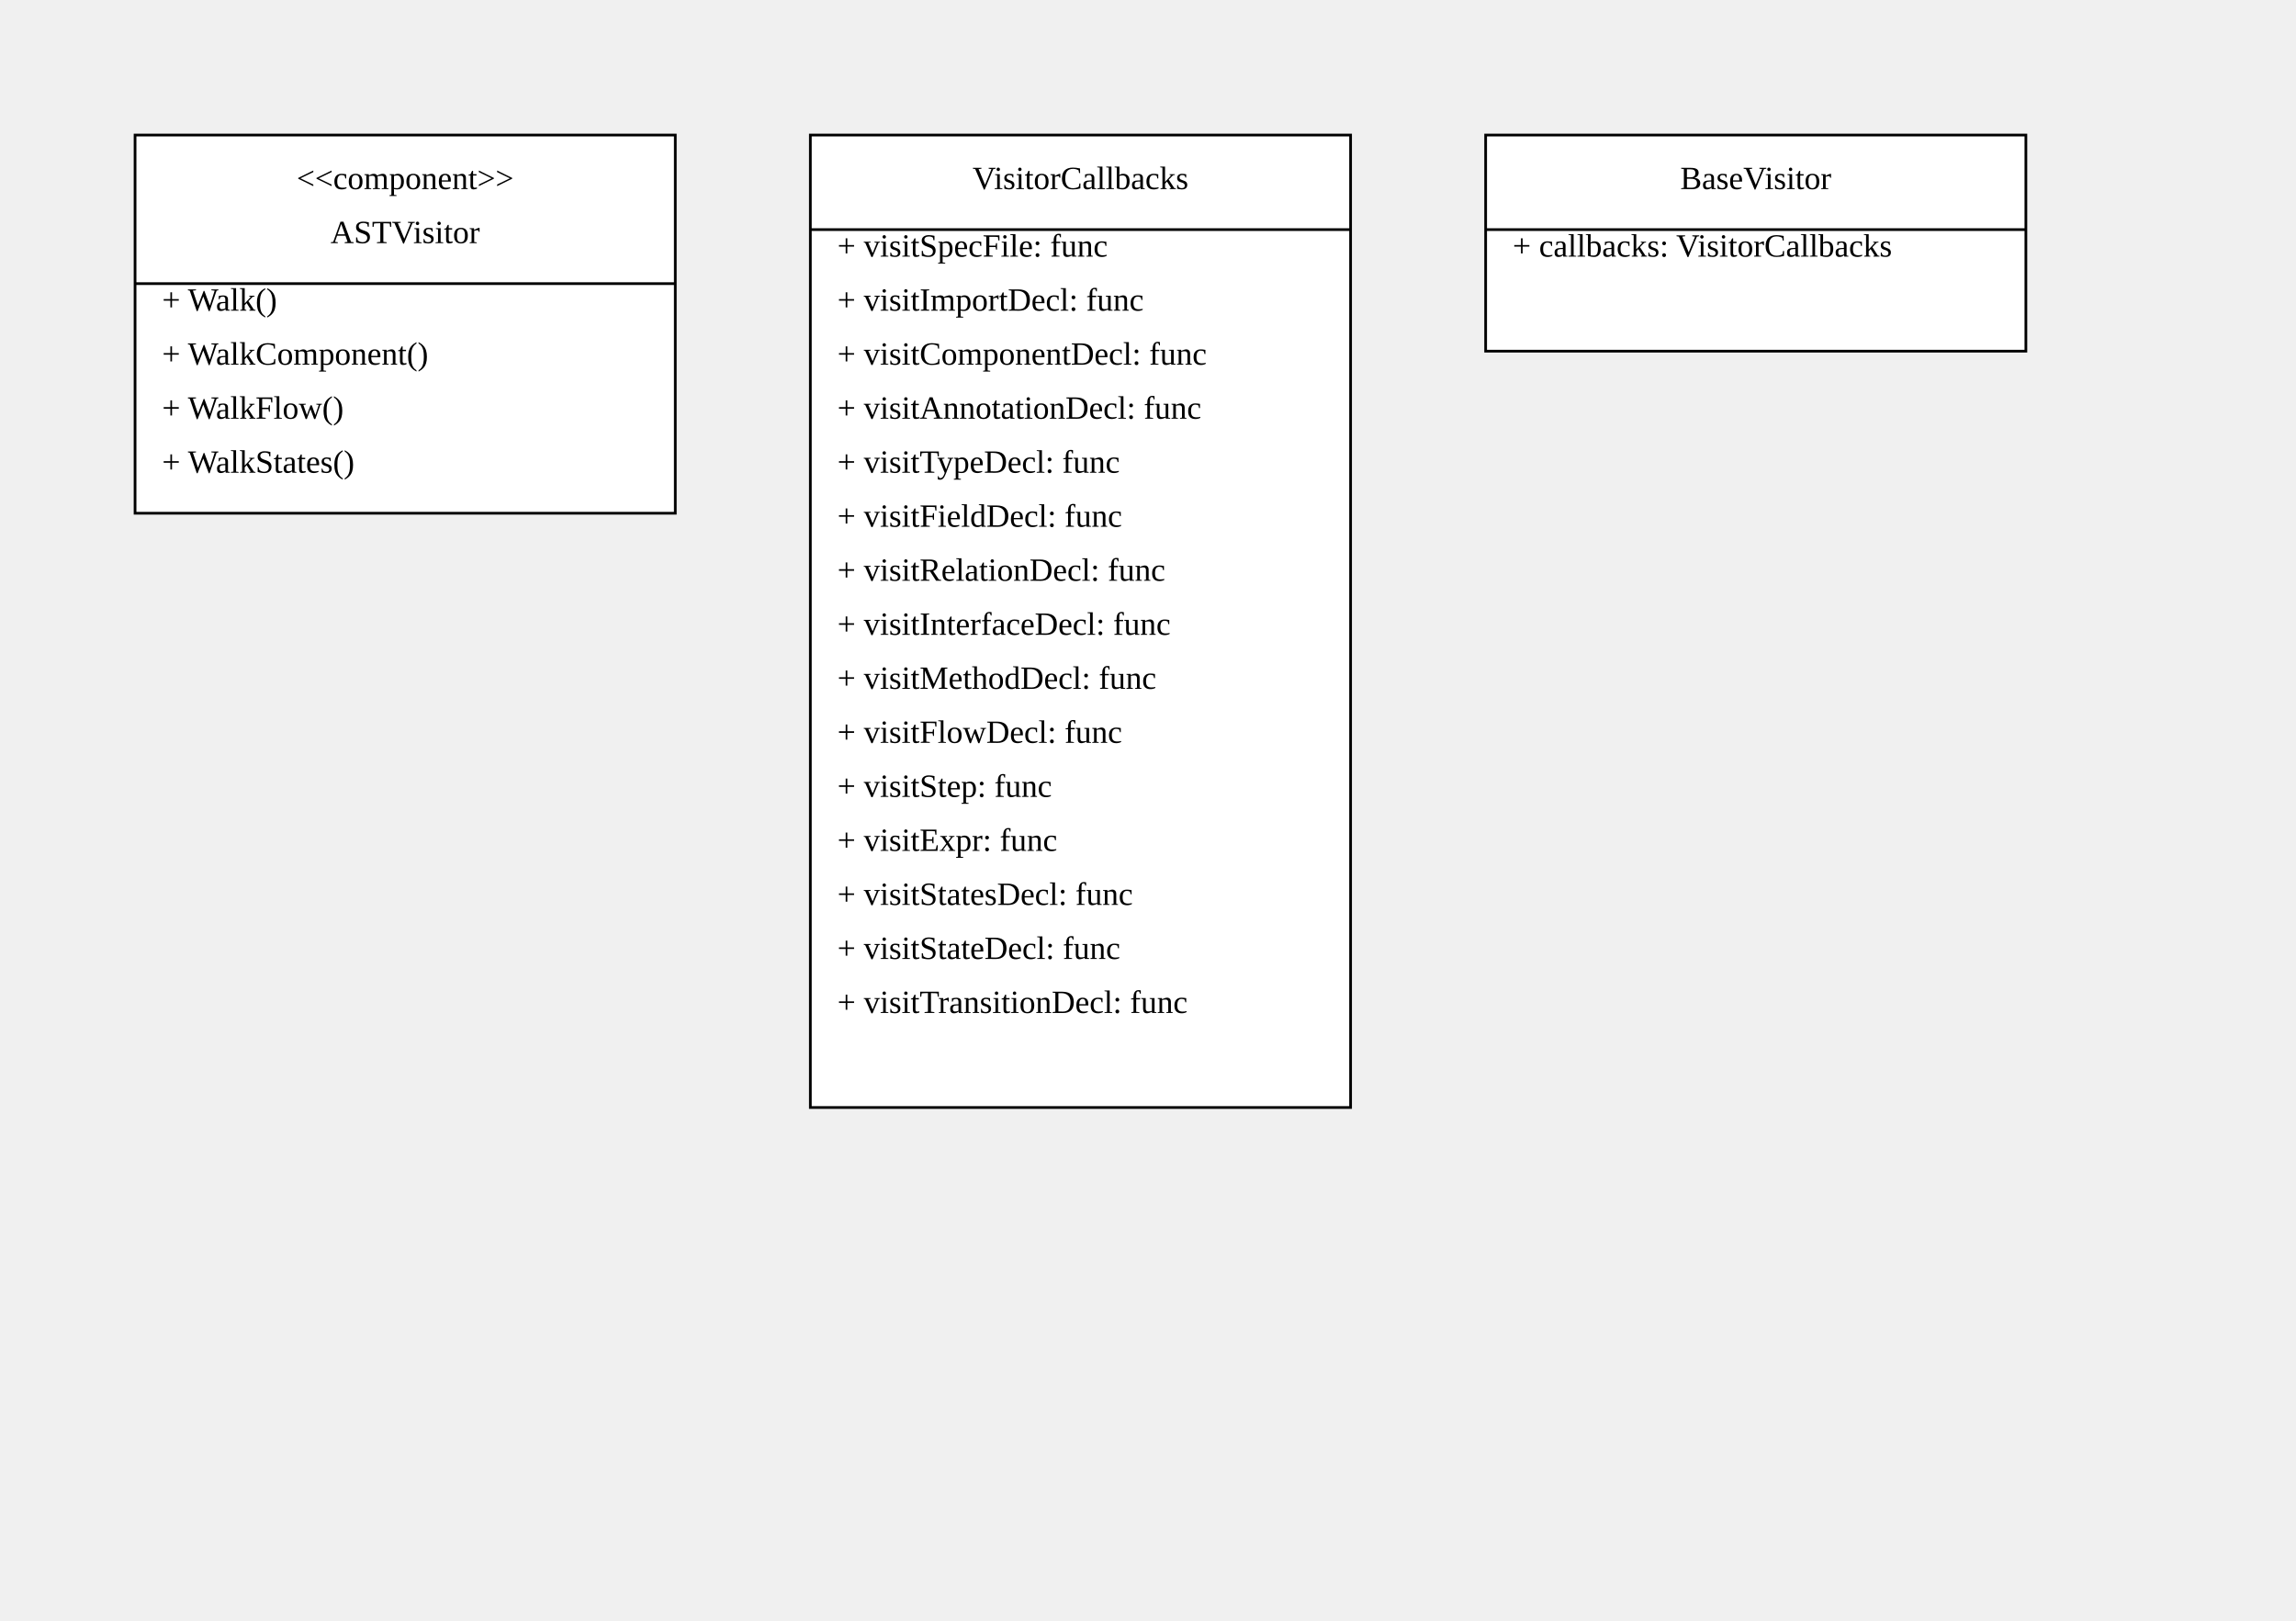
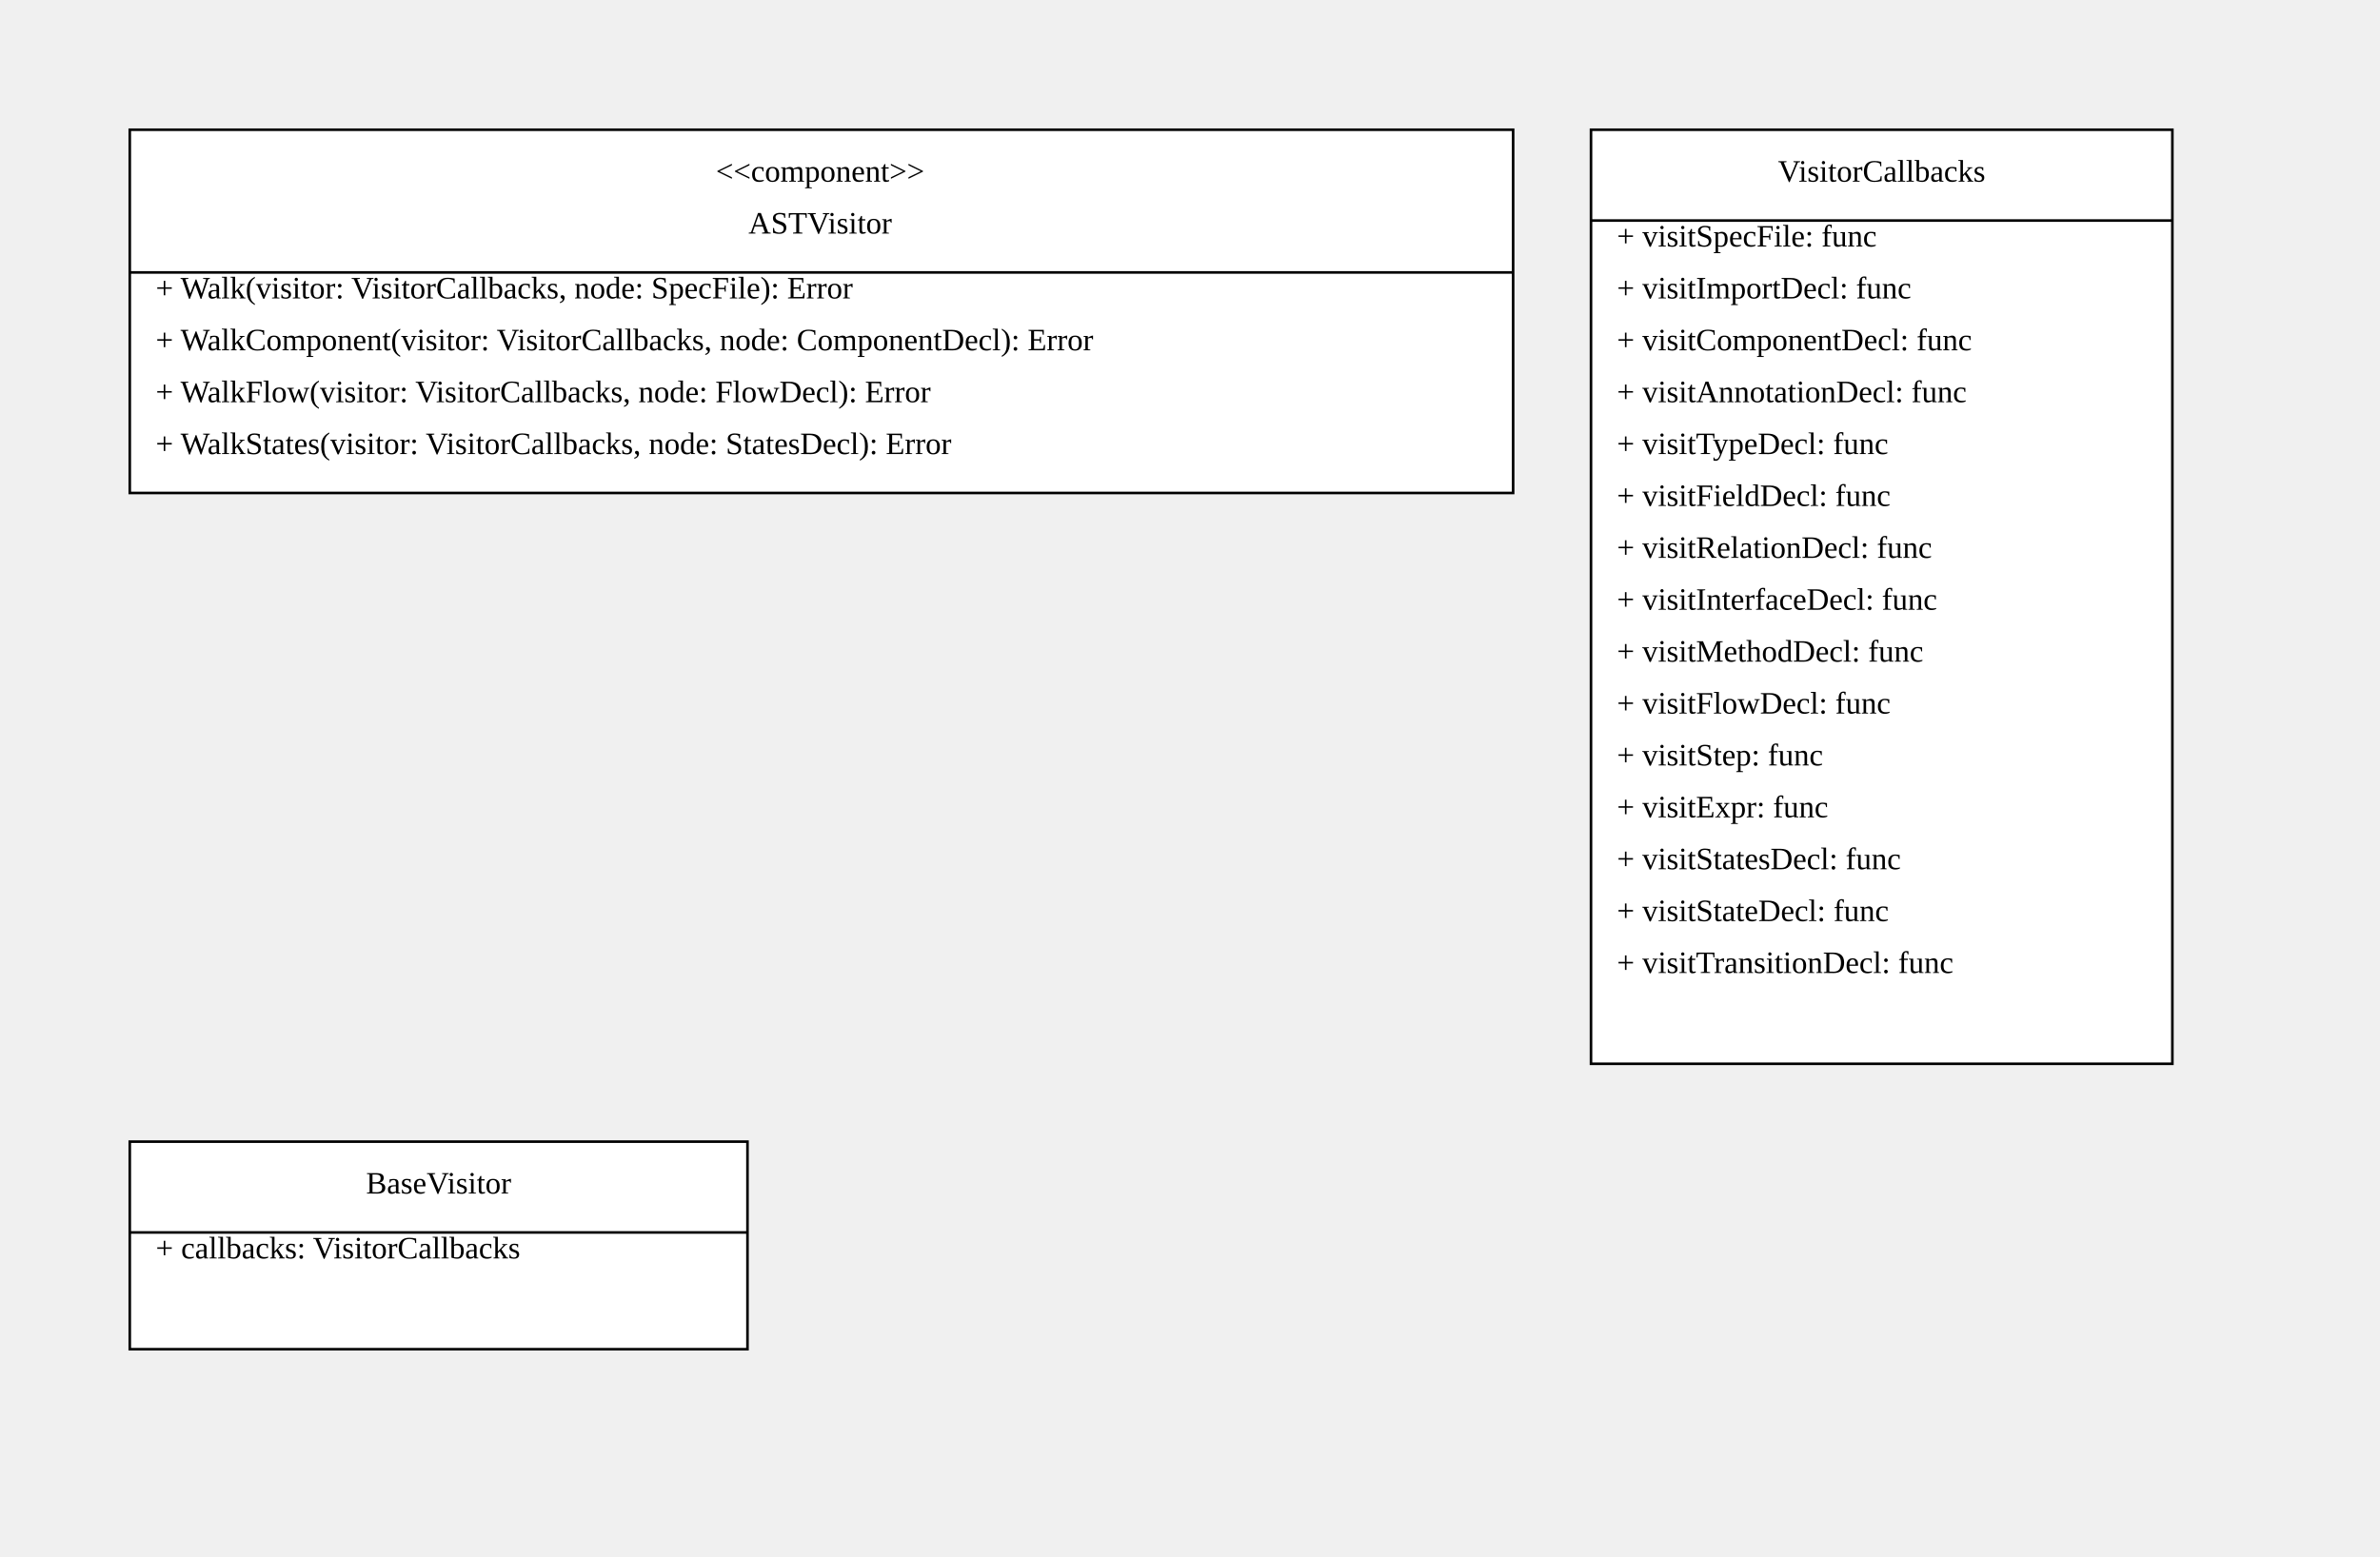
- <svg xmlns="http://www.w3.org/2000/svg" viewBox="0 0 850 600" width="850" height="600">
-   <rect x="50" y="50" width="200" height="140" fill="#fff" stroke="#000" stroke-width="1" />
-   <text x="150" y="70" text-anchor="middle">&lt;&lt;component&gt;&gt;</text>
-   <text x="150" y="90" text-anchor="middle">ASTVisitor</text>
-   <line x1="50" y1="105" x2="250" y2="105" stroke="#000" />
-   <text x="60" y="115">+ Walk()</text>
-   <text x="60" y="135">+ WalkComponent()</text>
-   <text x="60" y="155">+ WalkFlow()</text>
-   <text x="60" y="175">+ WalkStates()</text>
-   <rect x="300" y="50" width="200" height="360" stroke-width="1" fill="#fff" stroke="#000" />
-   <text x="400" y="70" text-anchor="middle">VisitorCallbacks</text>
-   <line x1="300" y1="85" x2="500" y2="85" stroke="#000" />
-   <text x="310" y="95">+ visitSpecFile: func</text>
-   <text x="310" y="115">+ visitImportDecl: func</text>
-   <text x="310" y="135">+ visitComponentDecl: func</text>
-   <text x="310" y="155">+ visitAnnotationDecl: func</text>
-   <text x="310" y="175">+ visitTypeDecl: func</text>
-   <text x="310" y="195">+ visitFieldDecl: func</text>
-   <text x="310" y="215">+ visitRelationDecl: func</text>
-   <text x="310" y="235">+ visitInterfaceDecl: func</text>
-   <text x="310" y="255">+ visitMethodDecl: func</text>
-   <text x="310" y="275">+ visitFlowDecl: func</text>
-   <text x="310" y="295">+ visitStep: func</text>
-   <text x="310" y="315">+ visitExpr: func</text>
-   <text x="310" y="335">+ visitStatesDecl: func</text>
-   <text x="310" y="355">+ visitStateDecl: func</text>
-   <text x="310" y="375">+ visitTransitionDecl: func</text>
-   <rect x="550" y="50" width="200" height="80" fill="#fff" stroke="#000" stroke-width="1" />
-   <text x="650" y="70" text-anchor="middle">BaseVisitor</text>
-   <line x1="550" y1="85" x2="750" y2="85" stroke="#000" />
-   <text x="560" y="95">+ callbacks: VisitorCallbacks</text>
+ <svg xmlns="http://www.w3.org/2000/svg" viewBox="0 0 917 600" width="917" height="600">
+   <rect x="50" y="50" width="533" height="140" fill="#fff" stroke="#000" stroke-width="1" />
+   <text x="316" y="70" text-anchor="middle">&lt;&lt;component&gt;&gt;</text>
+   <text x="316" y="90" text-anchor="middle">ASTVisitor</text>
+   <line x1="50" y1="105" x2="583" y2="105" stroke="#000" />
+   <text x="60" y="115">+ Walk(visitor: VisitorCallbacks, node: SpecFile): Error</text>
+   <text x="60" y="135">+ WalkComponent(visitor: VisitorCallbacks, node: ComponentDecl): Error</text>
+   <text x="60" y="155">+ WalkFlow(visitor: VisitorCallbacks, node: FlowDecl): Error</text>
+   <text x="60" y="175">+ WalkStates(visitor: VisitorCallbacks, node: StatesDecl): Error</text>
+   <rect x="613" y="50" width="224" height="360" stroke="#000" stroke-width="1" fill="#fff" />
+   <text x="725" y="70" text-anchor="middle">VisitorCallbacks</text>
+   <line x1="613" y1="85" x2="837" y2="85" stroke="#000" />
+   <text x="623" y="95">+ visitSpecFile: func</text>
+   <text x="623" y="115">+ visitImportDecl: func</text>
+   <text x="623" y="135">+ visitComponentDecl: func</text>
+   <text x="623" y="155">+ visitAnnotationDecl: func</text>
+   <text x="623" y="175">+ visitTypeDecl: func</text>
+   <text x="623" y="195">+ visitFieldDecl: func</text>
+   <text x="623" y="215">+ visitRelationDecl: func</text>
+   <text x="623" y="235">+ visitInterfaceDecl: func</text>
+   <text x="623" y="255">+ visitMethodDecl: func</text>
+   <text x="623" y="275">+ visitFlowDecl: func</text>
+   <text x="623" y="295">+ visitStep: func</text>
+   <text x="623" y="315">+ visitExpr: func</text>
+   <text x="623" y="335">+ visitStatesDecl: func</text>
+   <text x="623" y="355">+ visitStateDecl: func</text>
+   <text x="623" y="375">+ visitTransitionDecl: func</text>
+   <rect x="50" y="440" width="238" height="80" fill="#fff" stroke="#000" stroke-width="1" />
+   <text x="169" y="460" text-anchor="middle">BaseVisitor</text>
+   <line x1="50" y1="475" x2="288" y2="475" stroke="#000" />
+   <text x="60" y="485">+ callbacks: VisitorCallbacks</text>
</svg>
